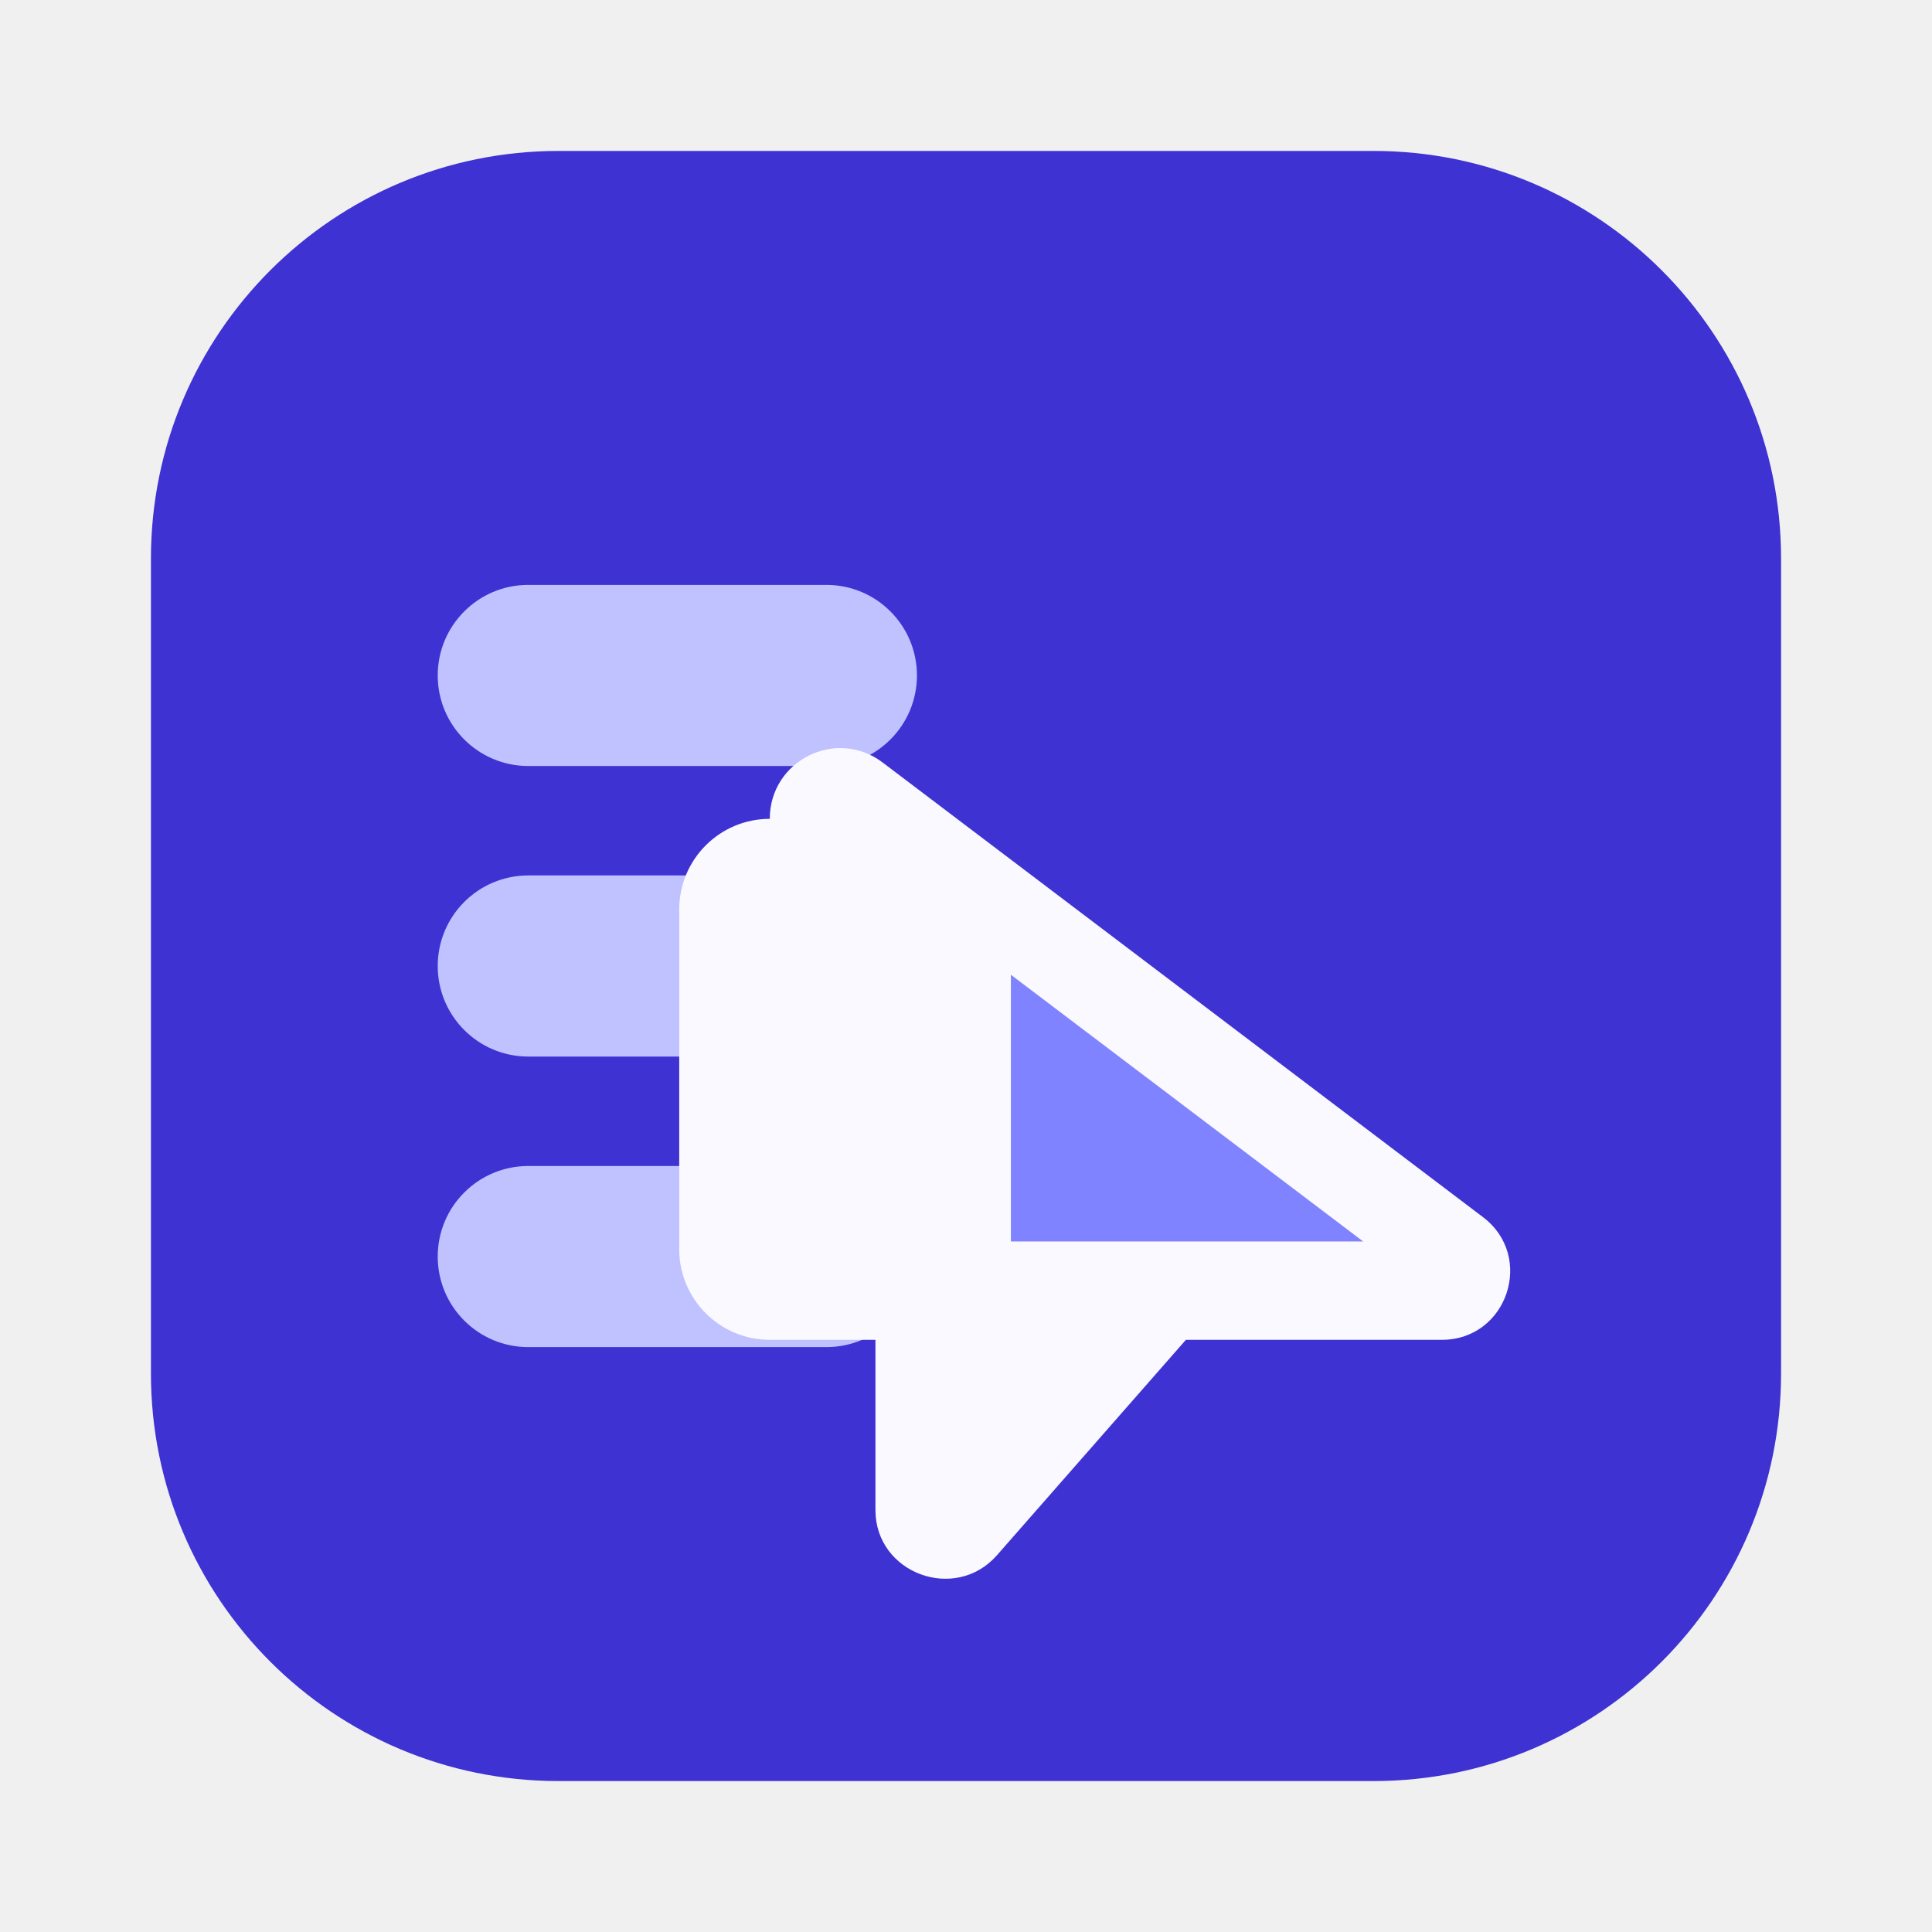
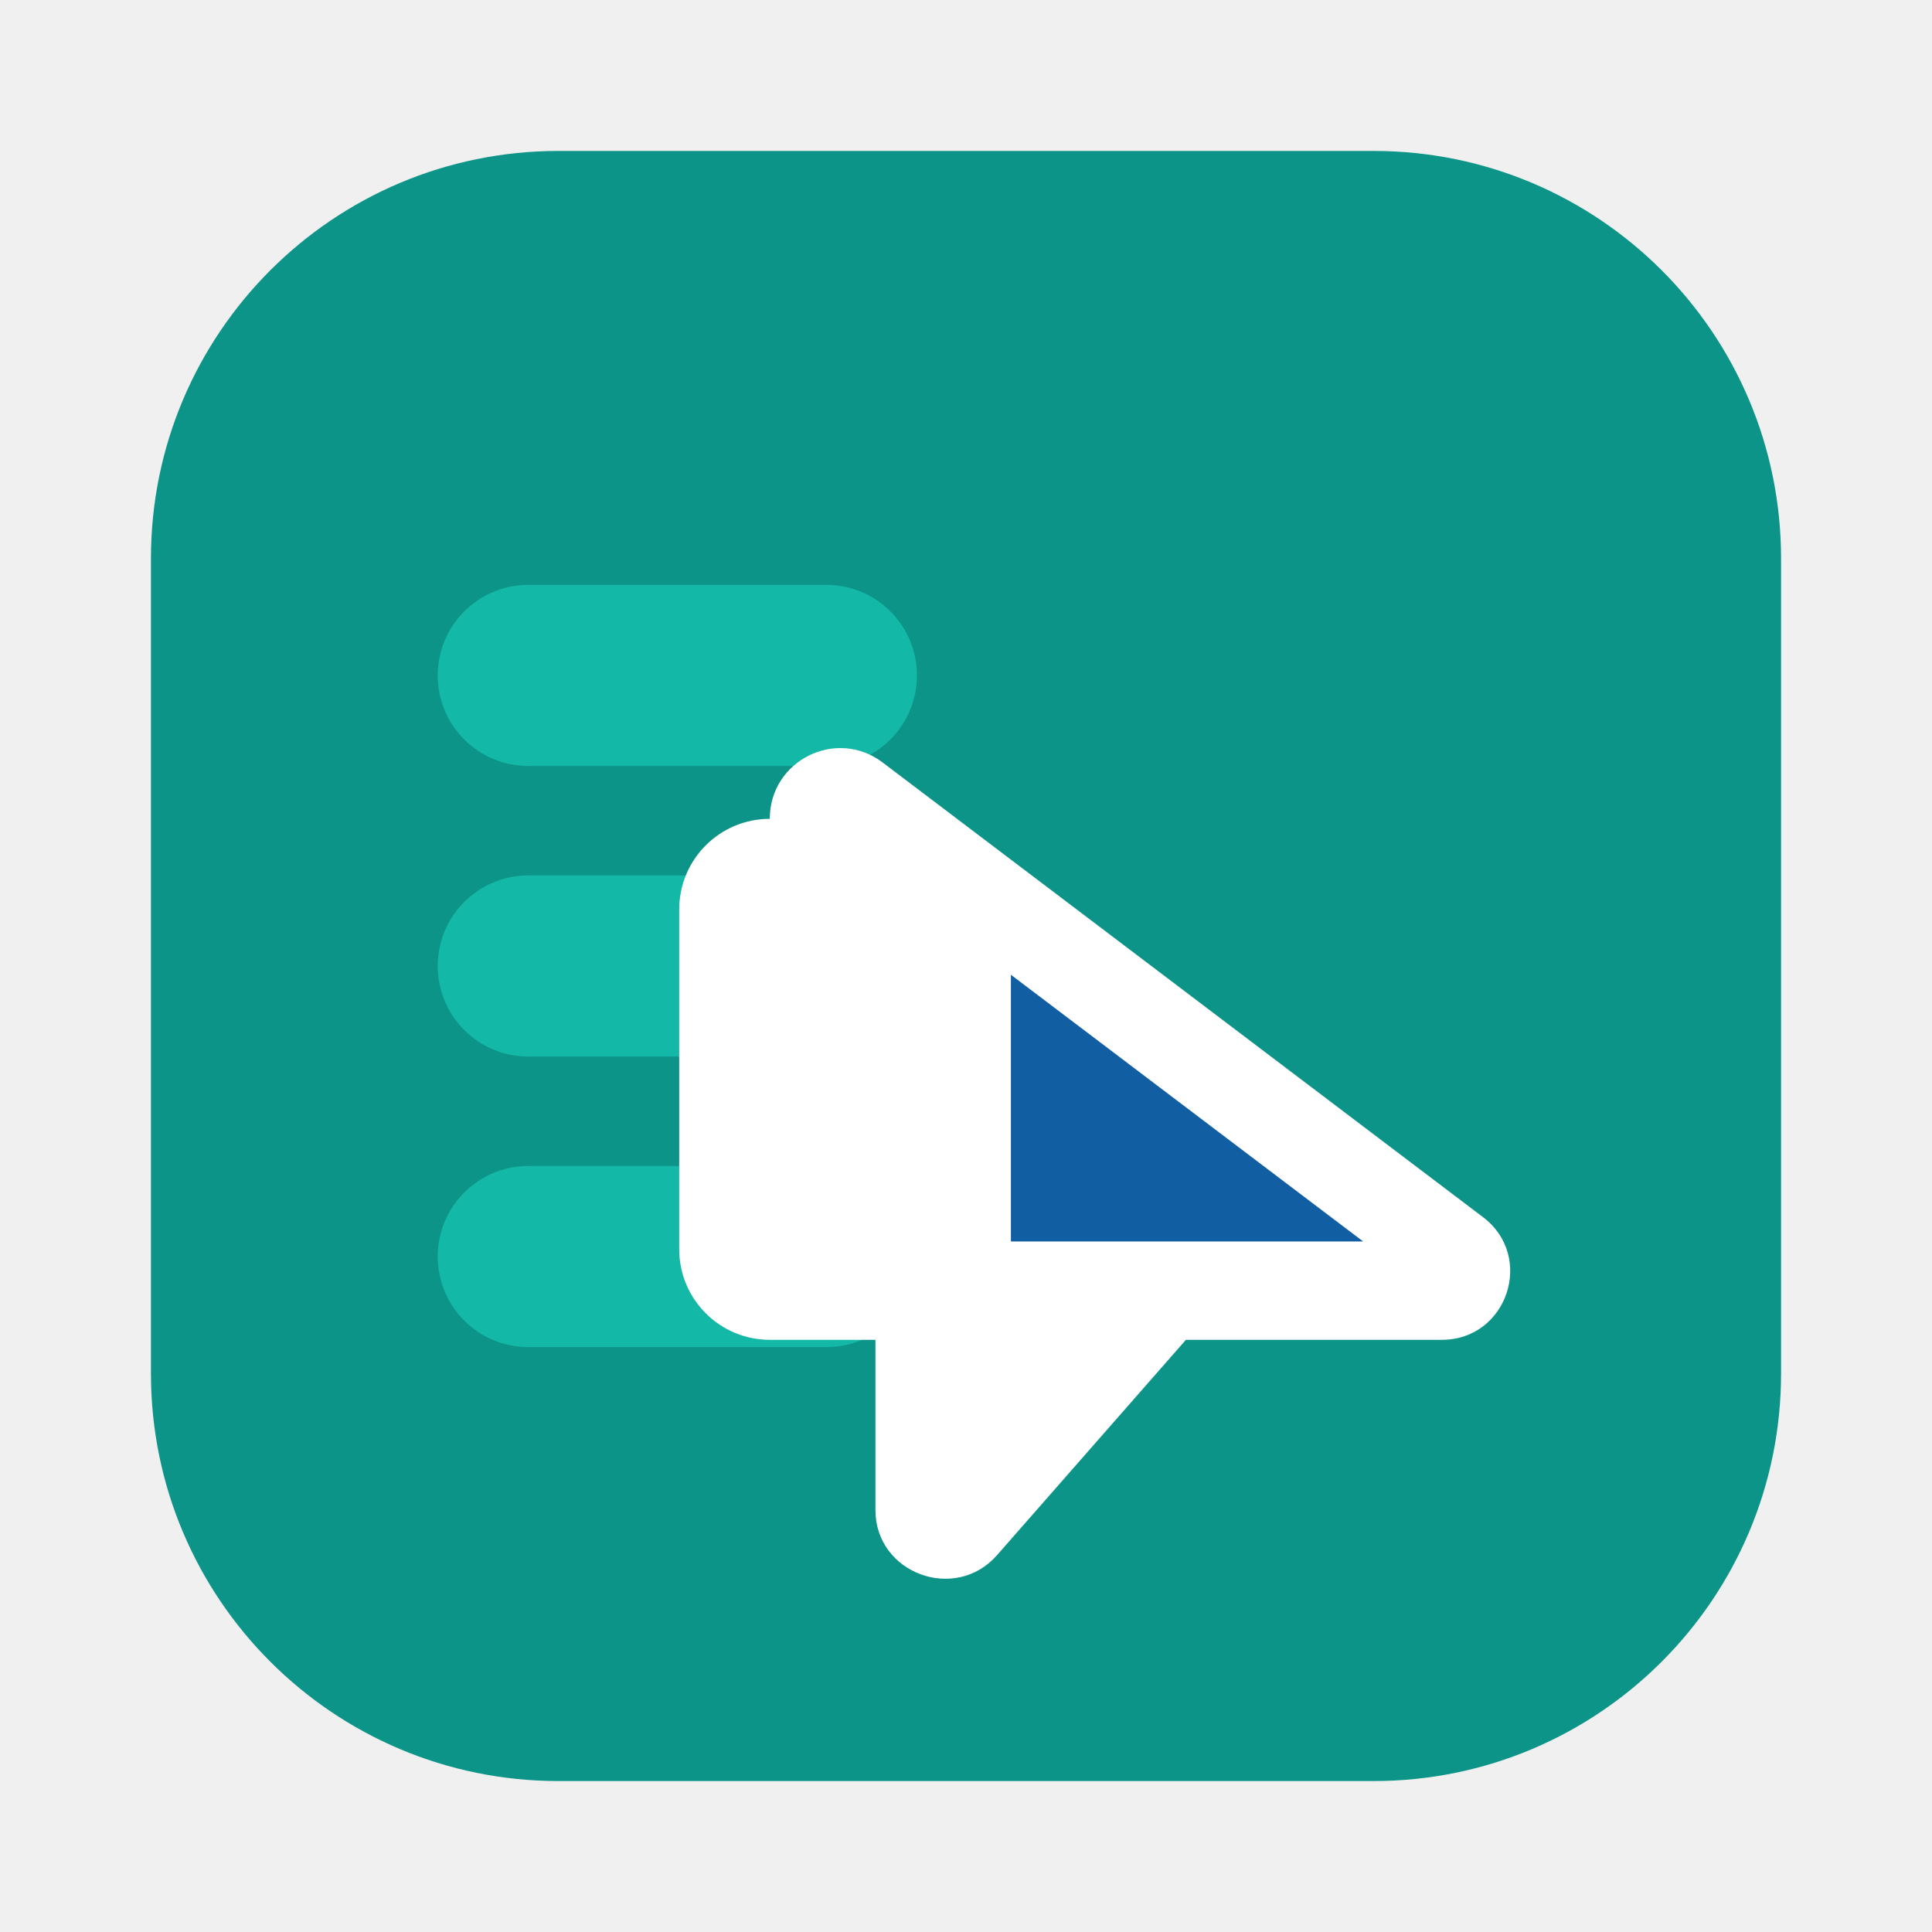
<svg xmlns="http://www.w3.org/2000/svg" width="1024" height="1024" viewBox="0 0 1024 1024" fill="none">
-   <rect x="80" y="80" width="864" height="864" rx="216" fill="#3E32D3" />
-   <path d="M232 358C232 331.49 253.49 310 280 310H438C464.51 310 486 331.49 486 358C486 384.51 464.51 406 438 406H280C253.49 406 232 384.51 232 358Z" fill="#C0C1FF" />
-   <path d="M232 512C232 485.49 253.49 464 280 464H376C402.51 464 424 485.49 424 512C424 538.51 402.51 560 376 560H280C253.49 560 232 538.51 232 512Z" fill="#C0C1FF" />
-   <path d="M232 666C232 639.49 253.49 618 280 618H438C464.51 618 486 639.49 486 666C486 692.51 464.51 714 438 714H280C253.49 714 232 692.51 232 666Z" fill="#C0C1FF" />
-   <path d="M408 434C408 403.07 443.18 385.49 467.82 404.14L786.06 645.14C813.66 666.04 798.88 710.13 764.24 710.13H628.55L528.43 824.28C506.25 849.57 464 833.89 464 800.38V710.13H408C381.49 710.13 360 688.64 360 662.13V482C360 455.49 381.49 434 408 434Z" fill="#F9F9FF" />
-   <path d="M590 658H722.5L535.8 516.64V658H590Z" fill="#8083FF" />
+   <rect x="80" y="80" width="864" height="864" rx="216" fill="#0D9488" />
+   <path d="M232 358C232 331.49 253.49 310 280 310H438C464.51 310 486 331.49 486 358C486 384.51 464.51 406 438 406H280C253.49 406 232 384.51 232 358Z" fill="#14B8A6" />
+   <path d="M232 512C232 485.49 253.49 464 280 464H376C402.51 464 424 485.49 424 512C424 538.51 402.51 560 376 560H280C253.49 560 232 538.51 232 512Z" fill="#14B8A6" />
+   <path d="M232 666C232 639.49 253.49 618 280 618H438C464.51 618 486 639.49 486 666C486 692.51 464.51 714 438 714H280C253.49 714 232 692.51 232 666Z" fill="#14B8A6" />
+   <path d="M408 434C408 403.07 443.18 385.49 467.82 404.14L786.06 645.14C813.66 666.04 798.88 710.13 764.24 710.13H628.55L528.43 824.28C506.25 849.57 464 833.89 464 800.38V710.13H408C381.49 710.13 360 688.64 360 662.13V482C360 455.49 381.49 434 408 434Z" fill="#FFFFFF" />
+   <path d="M590 658H722.5L535.8 516.64V658H590Z" fill="#115EA3" />
</svg>
